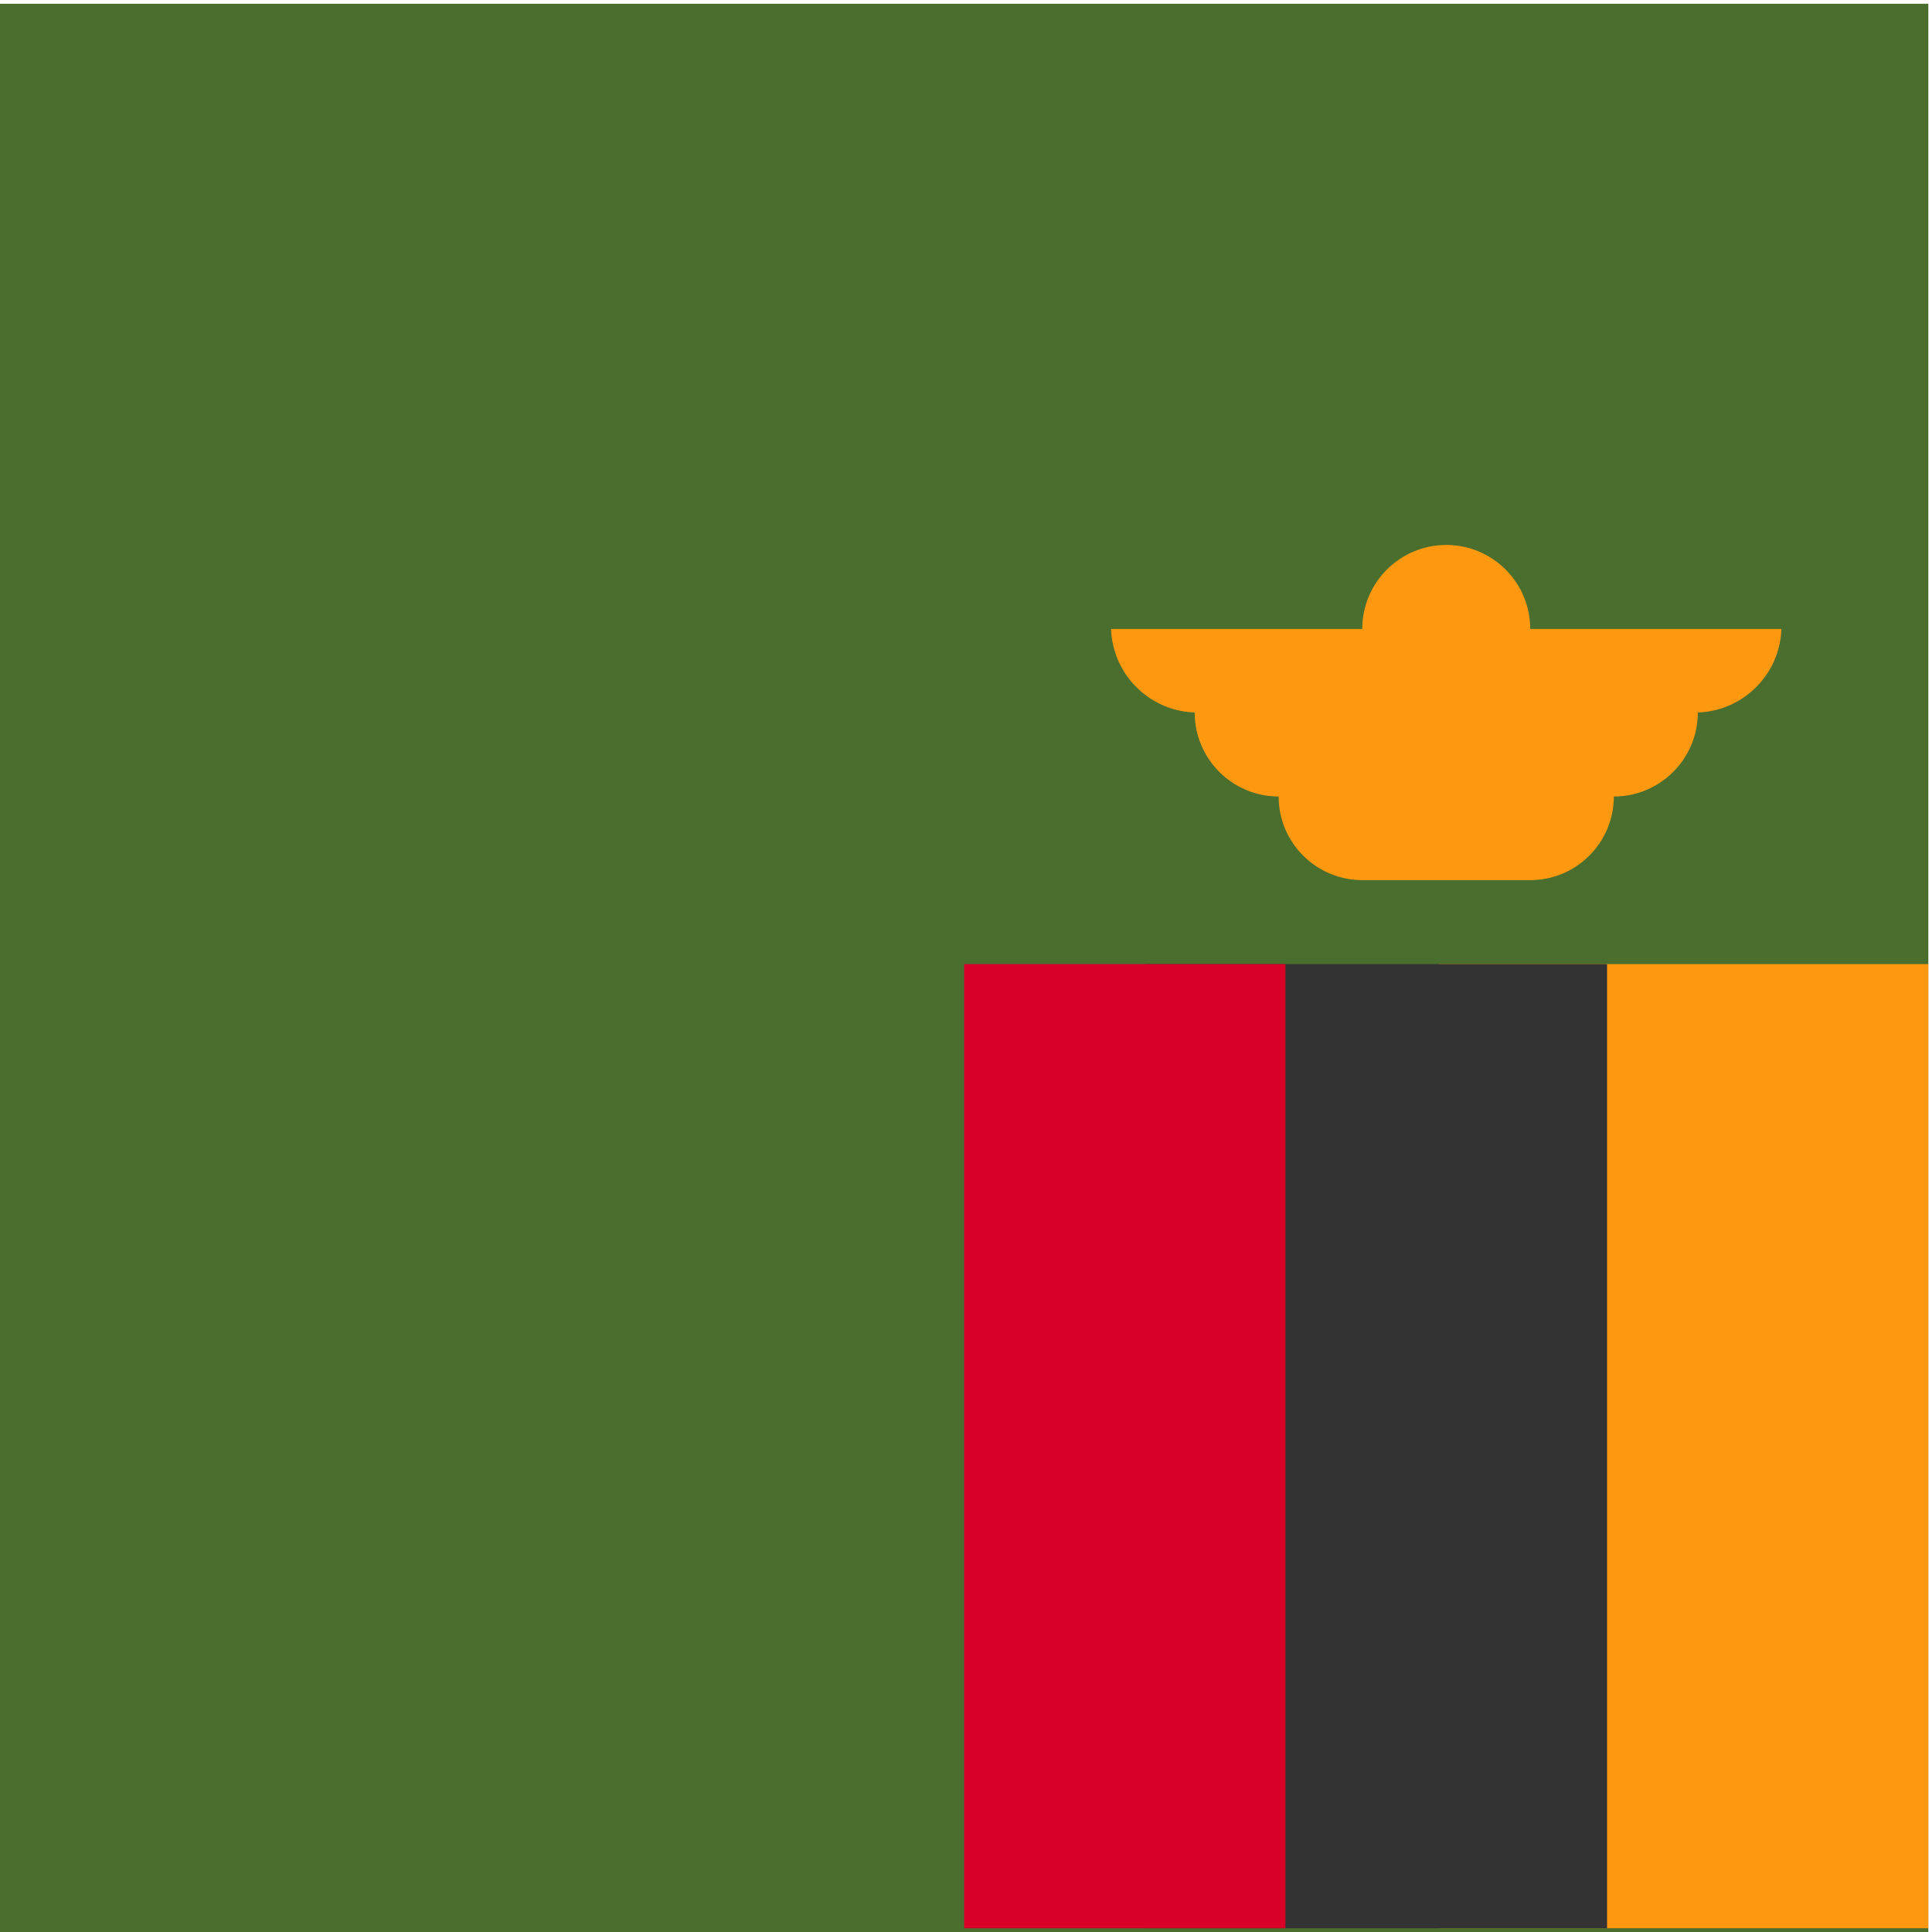
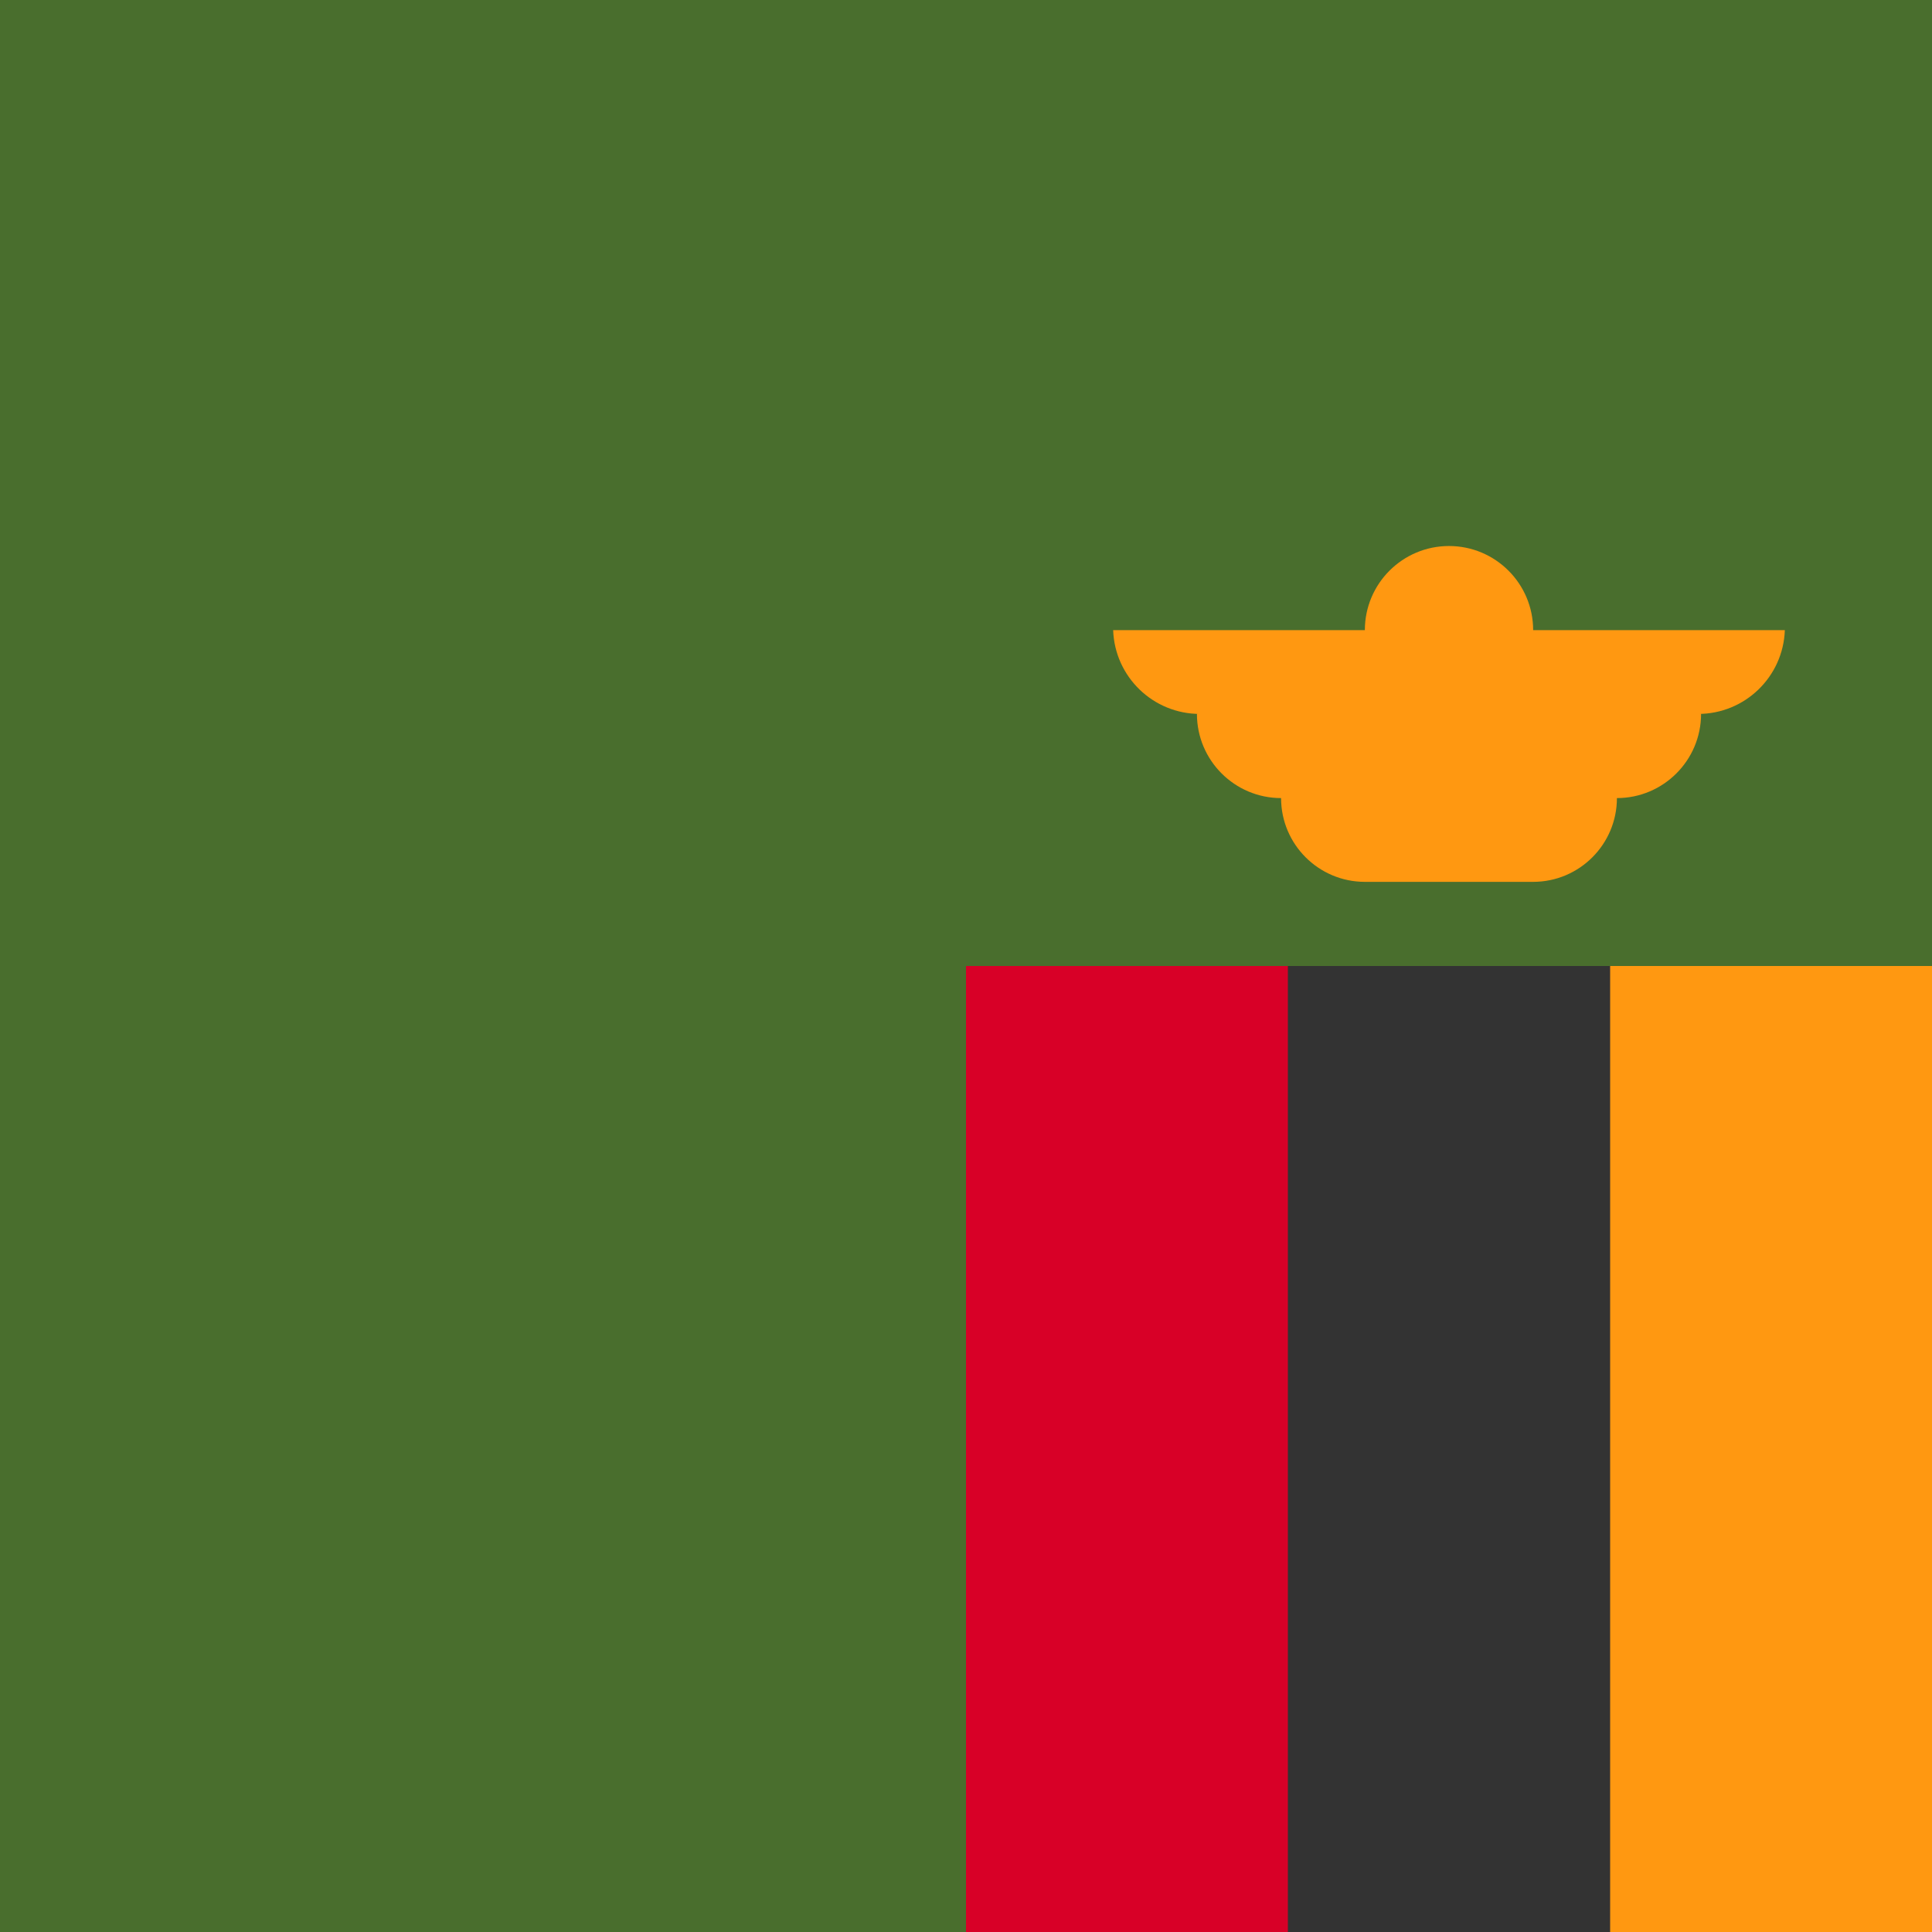
- <svg xmlns="http://www.w3.org/2000/svg" width="512" height="513" fill="none">
-   <path fill="#496E2D" d="M0 1h512v512H0z" />
+ <svg xmlns="http://www.w3.org/2000/svg" width="512" height="512" fill="none">
+   <path fill="#496E2D" d="M0 0h512v512H0z" />
  <path fill="#FF9811" d="M382.2 256H512v256H382.2z" />
  <path fill="#333" d="M303.9 256h122.8v256H303.9z" />
  <path fill="#D80027" d="M256 256h85.3v256H256z" />
  <path fill="#FF9811" d="M473 167h-66.7a22.3 22.3 0 0 0-44.6 0H295a23 23 0 0 0 23 22.2h-.8c0 12.3 10 22.3 22.3 22.3 0 12.3 10 22.2 22.2 22.2h44.6c12.3 0 22.2-10 22.2-22.2 12.3 0 22.3-10 22.3-22.3h-.8a23 23 0 0 0 23-22.2Z" />
</svg>
